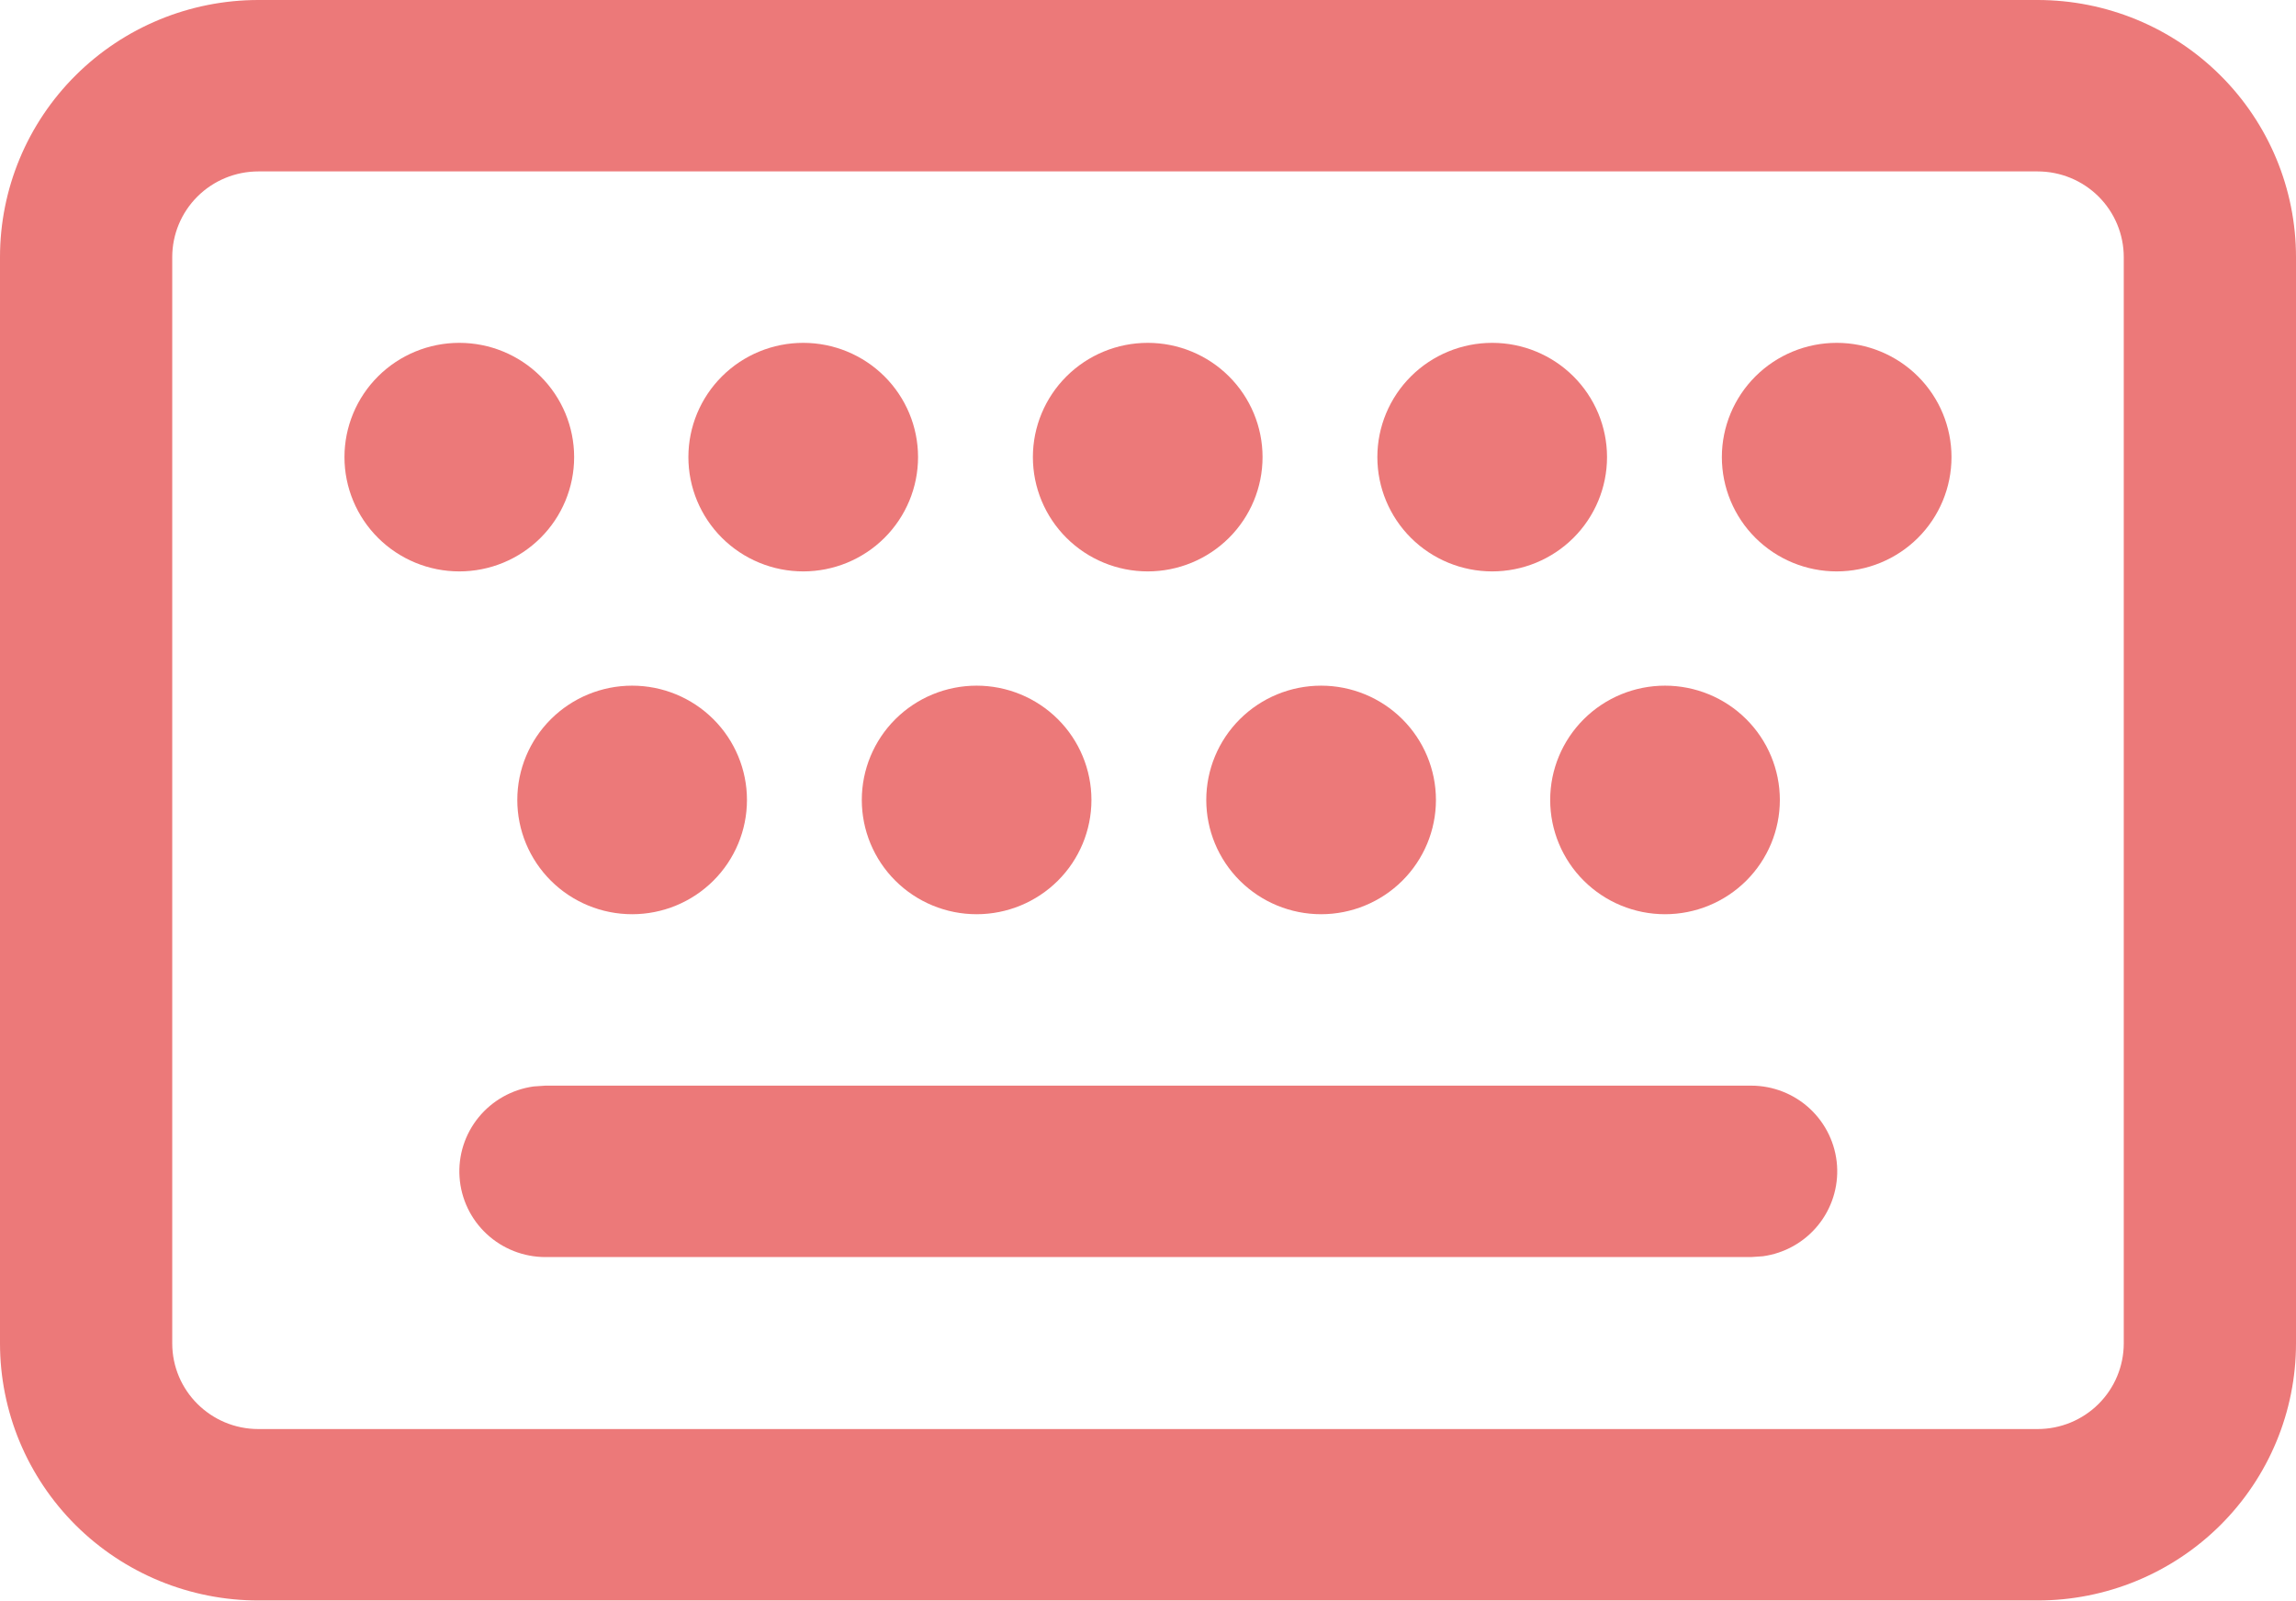
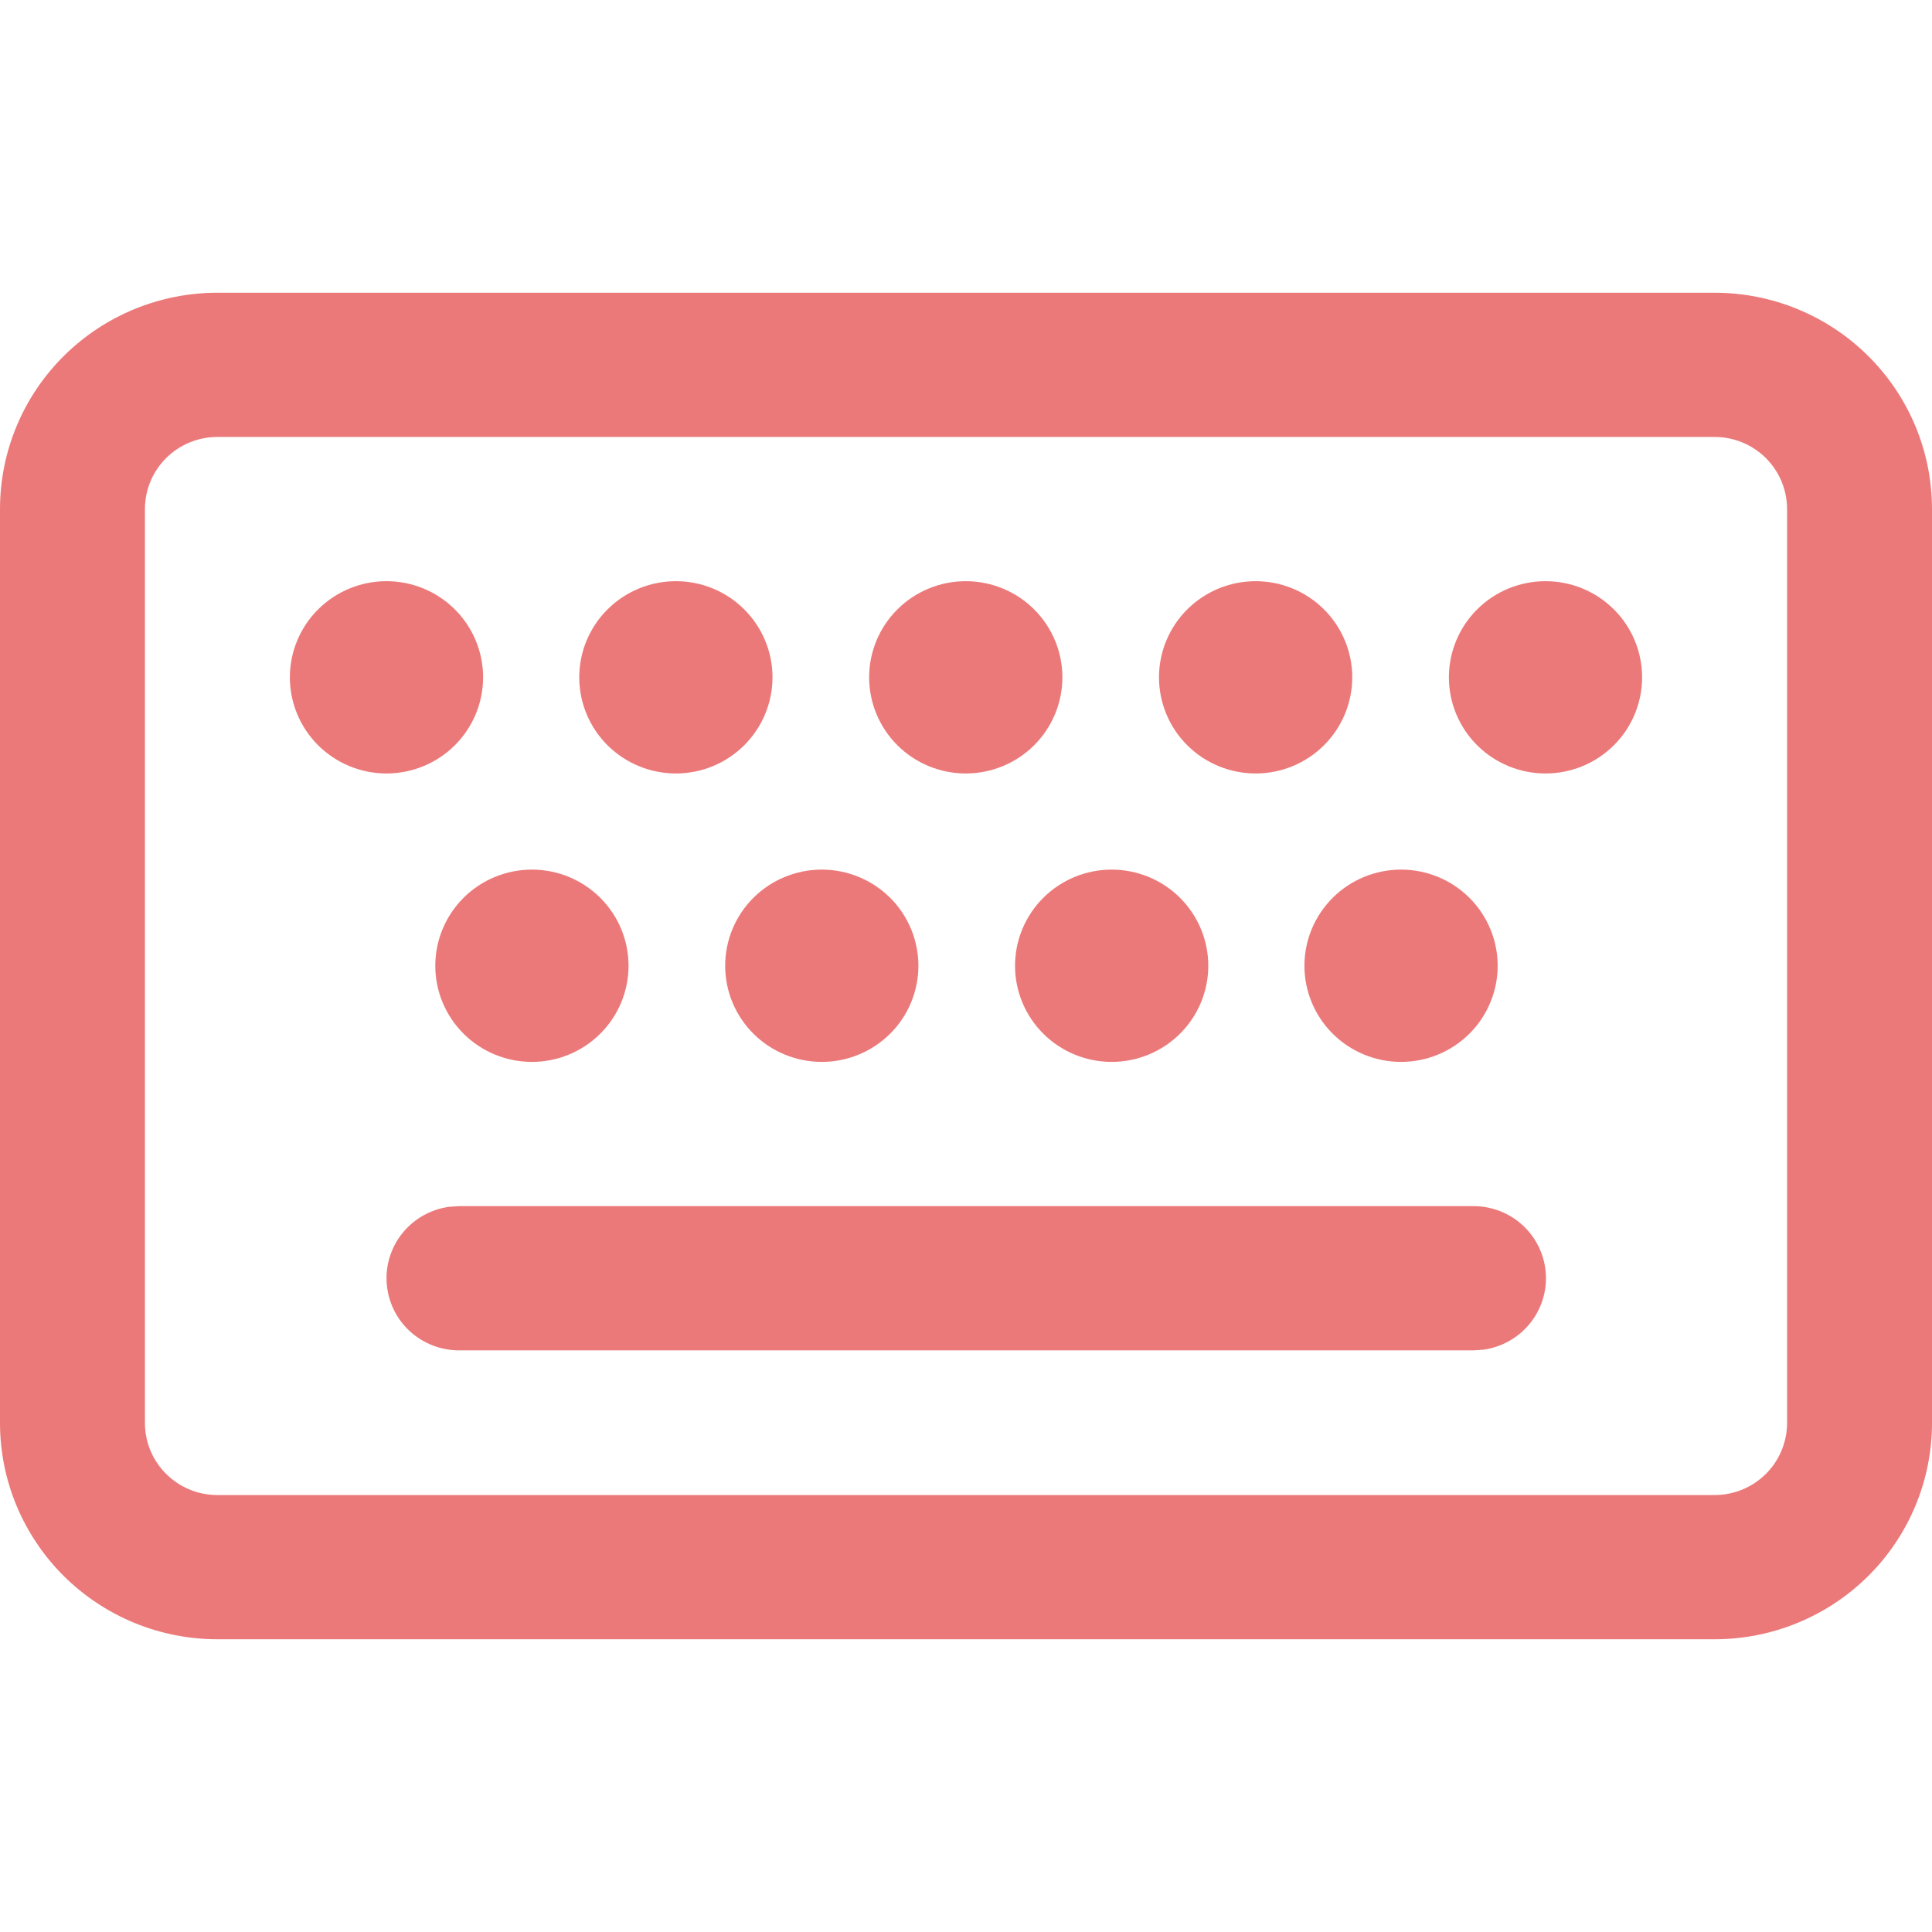
- <svg xmlns="http://www.w3.org/2000/svg" width="66" height="46" viewBox="0 0 66 46" fill="none">
+ <svg xmlns="http://www.w3.org/2000/svg" width="74" height="74" viewBox="0 0 66 46" fill="none">
  <path d="M58.573 0C60.543 0 62.432 0.779 63.825 2.165C65.218 3.55 66 5.43 66 7.39V38.61C66 40.57 65.218 42.45 63.825 43.836C62.432 45.221 60.543 46 58.573 46H7.427C6.452 46 5.486 45.809 4.585 45.438C3.684 45.066 2.865 44.522 2.175 43.836C1.486 43.149 0.939 42.334 0.565 41.438C0.192 40.541 0 39.58 0 38.61V7.39C0 5.43 0.782 3.55 2.175 2.165C3.568 0.779 5.457 0 7.427 0H58.573V0ZM58.573 4.927H7.427C6.77 4.927 6.141 5.186 5.676 5.648C5.212 6.11 4.951 6.737 4.951 7.39V38.61C4.951 39.97 6.06 41.073 7.427 41.073H58.573C59.23 41.073 59.859 40.814 60.324 40.352C60.788 39.89 61.049 39.263 61.049 38.61V7.39C61.049 6.737 60.788 6.11 60.324 5.648C59.859 5.186 59.23 4.927 58.573 4.927V4.927ZM15.679 31.203H50.338C50.965 31.203 51.569 31.44 52.027 31.866C52.485 32.293 52.764 32.876 52.807 33.499C52.849 34.121 52.653 34.737 52.257 35.221C51.861 35.705 51.296 36.022 50.674 36.107L50.338 36.13H15.679C15.052 36.13 14.448 35.893 13.99 35.467C13.531 35.041 13.253 34.457 13.21 33.834C13.167 33.212 13.363 32.596 13.759 32.112C14.155 31.628 14.721 31.311 15.342 31.226L15.679 31.203H50.338H15.679V31.203ZM47.862 19.707C48.737 19.707 49.577 20.053 50.196 20.669C50.815 21.285 51.163 22.121 51.163 22.992C51.163 23.863 50.815 24.698 50.196 25.314C49.577 25.93 48.737 26.276 47.862 26.276C46.986 26.276 46.147 25.93 45.528 25.314C44.909 24.698 44.561 23.863 44.561 22.992C44.561 22.121 44.909 21.285 45.528 20.669C46.147 20.053 46.986 19.707 47.862 19.707ZM28.073 19.707C28.949 19.707 29.788 20.053 30.408 20.669C31.027 21.285 31.374 22.121 31.374 22.992C31.374 23.863 31.027 24.698 30.408 25.314C29.788 25.93 28.949 26.276 28.073 26.276C27.198 26.276 26.358 25.93 25.739 25.314C25.12 24.698 24.773 23.863 24.773 22.992C24.773 22.121 25.12 21.285 25.739 20.669C26.358 20.053 27.198 19.707 28.073 19.707V19.707ZM18.171 19.707C19.047 19.707 19.886 20.053 20.505 20.669C21.124 21.285 21.472 22.121 21.472 22.992C21.472 23.863 21.124 24.698 20.505 25.314C19.886 25.93 19.047 26.276 18.171 26.276C17.296 26.276 16.456 25.93 15.837 25.314C15.218 24.698 14.87 23.863 14.87 22.992C14.87 22.121 15.218 21.285 15.837 20.669C16.456 20.053 17.296 19.707 18.171 19.707ZM37.976 19.707C38.851 19.707 39.691 20.053 40.31 20.669C40.929 21.285 41.277 22.121 41.277 22.992C41.277 23.863 40.929 24.698 40.31 25.314C39.691 25.93 38.851 26.276 37.976 26.276C37.101 26.276 36.261 25.93 35.642 25.314C35.023 24.698 34.675 23.863 34.675 22.992C34.675 22.121 35.023 21.285 35.642 20.669C36.261 20.053 37.101 19.707 37.976 19.707V19.707ZM13.203 9.854C14.079 9.854 14.918 10.2 15.537 10.816C16.156 11.432 16.504 12.267 16.504 13.138C16.504 14.009 16.156 14.845 15.537 15.461C14.918 16.077 14.079 16.423 13.203 16.423C12.328 16.423 11.488 16.077 10.869 15.461C10.25 14.845 9.902 14.009 9.902 13.138C9.902 12.267 10.25 11.432 10.869 10.816C11.488 10.2 12.328 9.854 13.203 9.854ZM23.089 9.854C23.965 9.854 24.804 10.2 25.423 10.816C26.042 11.432 26.39 12.267 26.39 13.138C26.39 14.009 26.042 14.845 25.423 15.461C24.804 16.077 23.965 16.423 23.089 16.423C22.214 16.423 21.374 16.077 20.755 15.461C20.136 14.845 19.788 14.009 19.788 13.138C19.788 12.267 20.136 11.432 20.755 10.816C21.374 10.2 22.214 9.854 23.089 9.854V9.854ZM32.992 9.854C33.867 9.854 34.707 10.2 35.326 10.816C35.945 11.432 36.293 12.267 36.293 13.138C36.293 14.009 35.945 14.845 35.326 15.461C34.707 16.077 33.867 16.423 32.992 16.423C32.116 16.423 31.277 16.077 30.658 15.461C30.039 14.845 29.691 14.009 29.691 13.138C29.691 12.267 30.039 11.432 30.658 10.816C31.277 10.2 32.116 9.854 32.992 9.854V9.854ZM42.894 9.854C43.77 9.854 44.609 10.2 45.228 10.816C45.847 11.432 46.195 12.267 46.195 13.138C46.195 14.009 45.847 14.845 45.228 15.461C44.609 16.077 43.77 16.423 42.894 16.423C42.019 16.423 41.179 16.077 40.56 15.461C39.941 14.845 39.593 14.009 39.593 13.138C39.593 12.267 39.941 11.432 40.56 10.816C41.179 10.2 42.019 9.854 42.894 9.854V9.854ZM52.797 9.854C53.672 9.854 54.512 10.2 55.131 10.816C55.75 11.432 56.097 12.267 56.097 13.138C56.097 14.009 55.75 14.845 55.131 15.461C54.512 16.077 53.672 16.423 52.797 16.423C51.921 16.423 51.082 16.077 50.463 15.461C49.844 14.845 49.496 14.009 49.496 13.138C49.496 12.267 49.844 11.432 50.463 10.816C51.082 10.2 51.921 9.854 52.797 9.854Z" fill="#EC7979" />
</svg>
